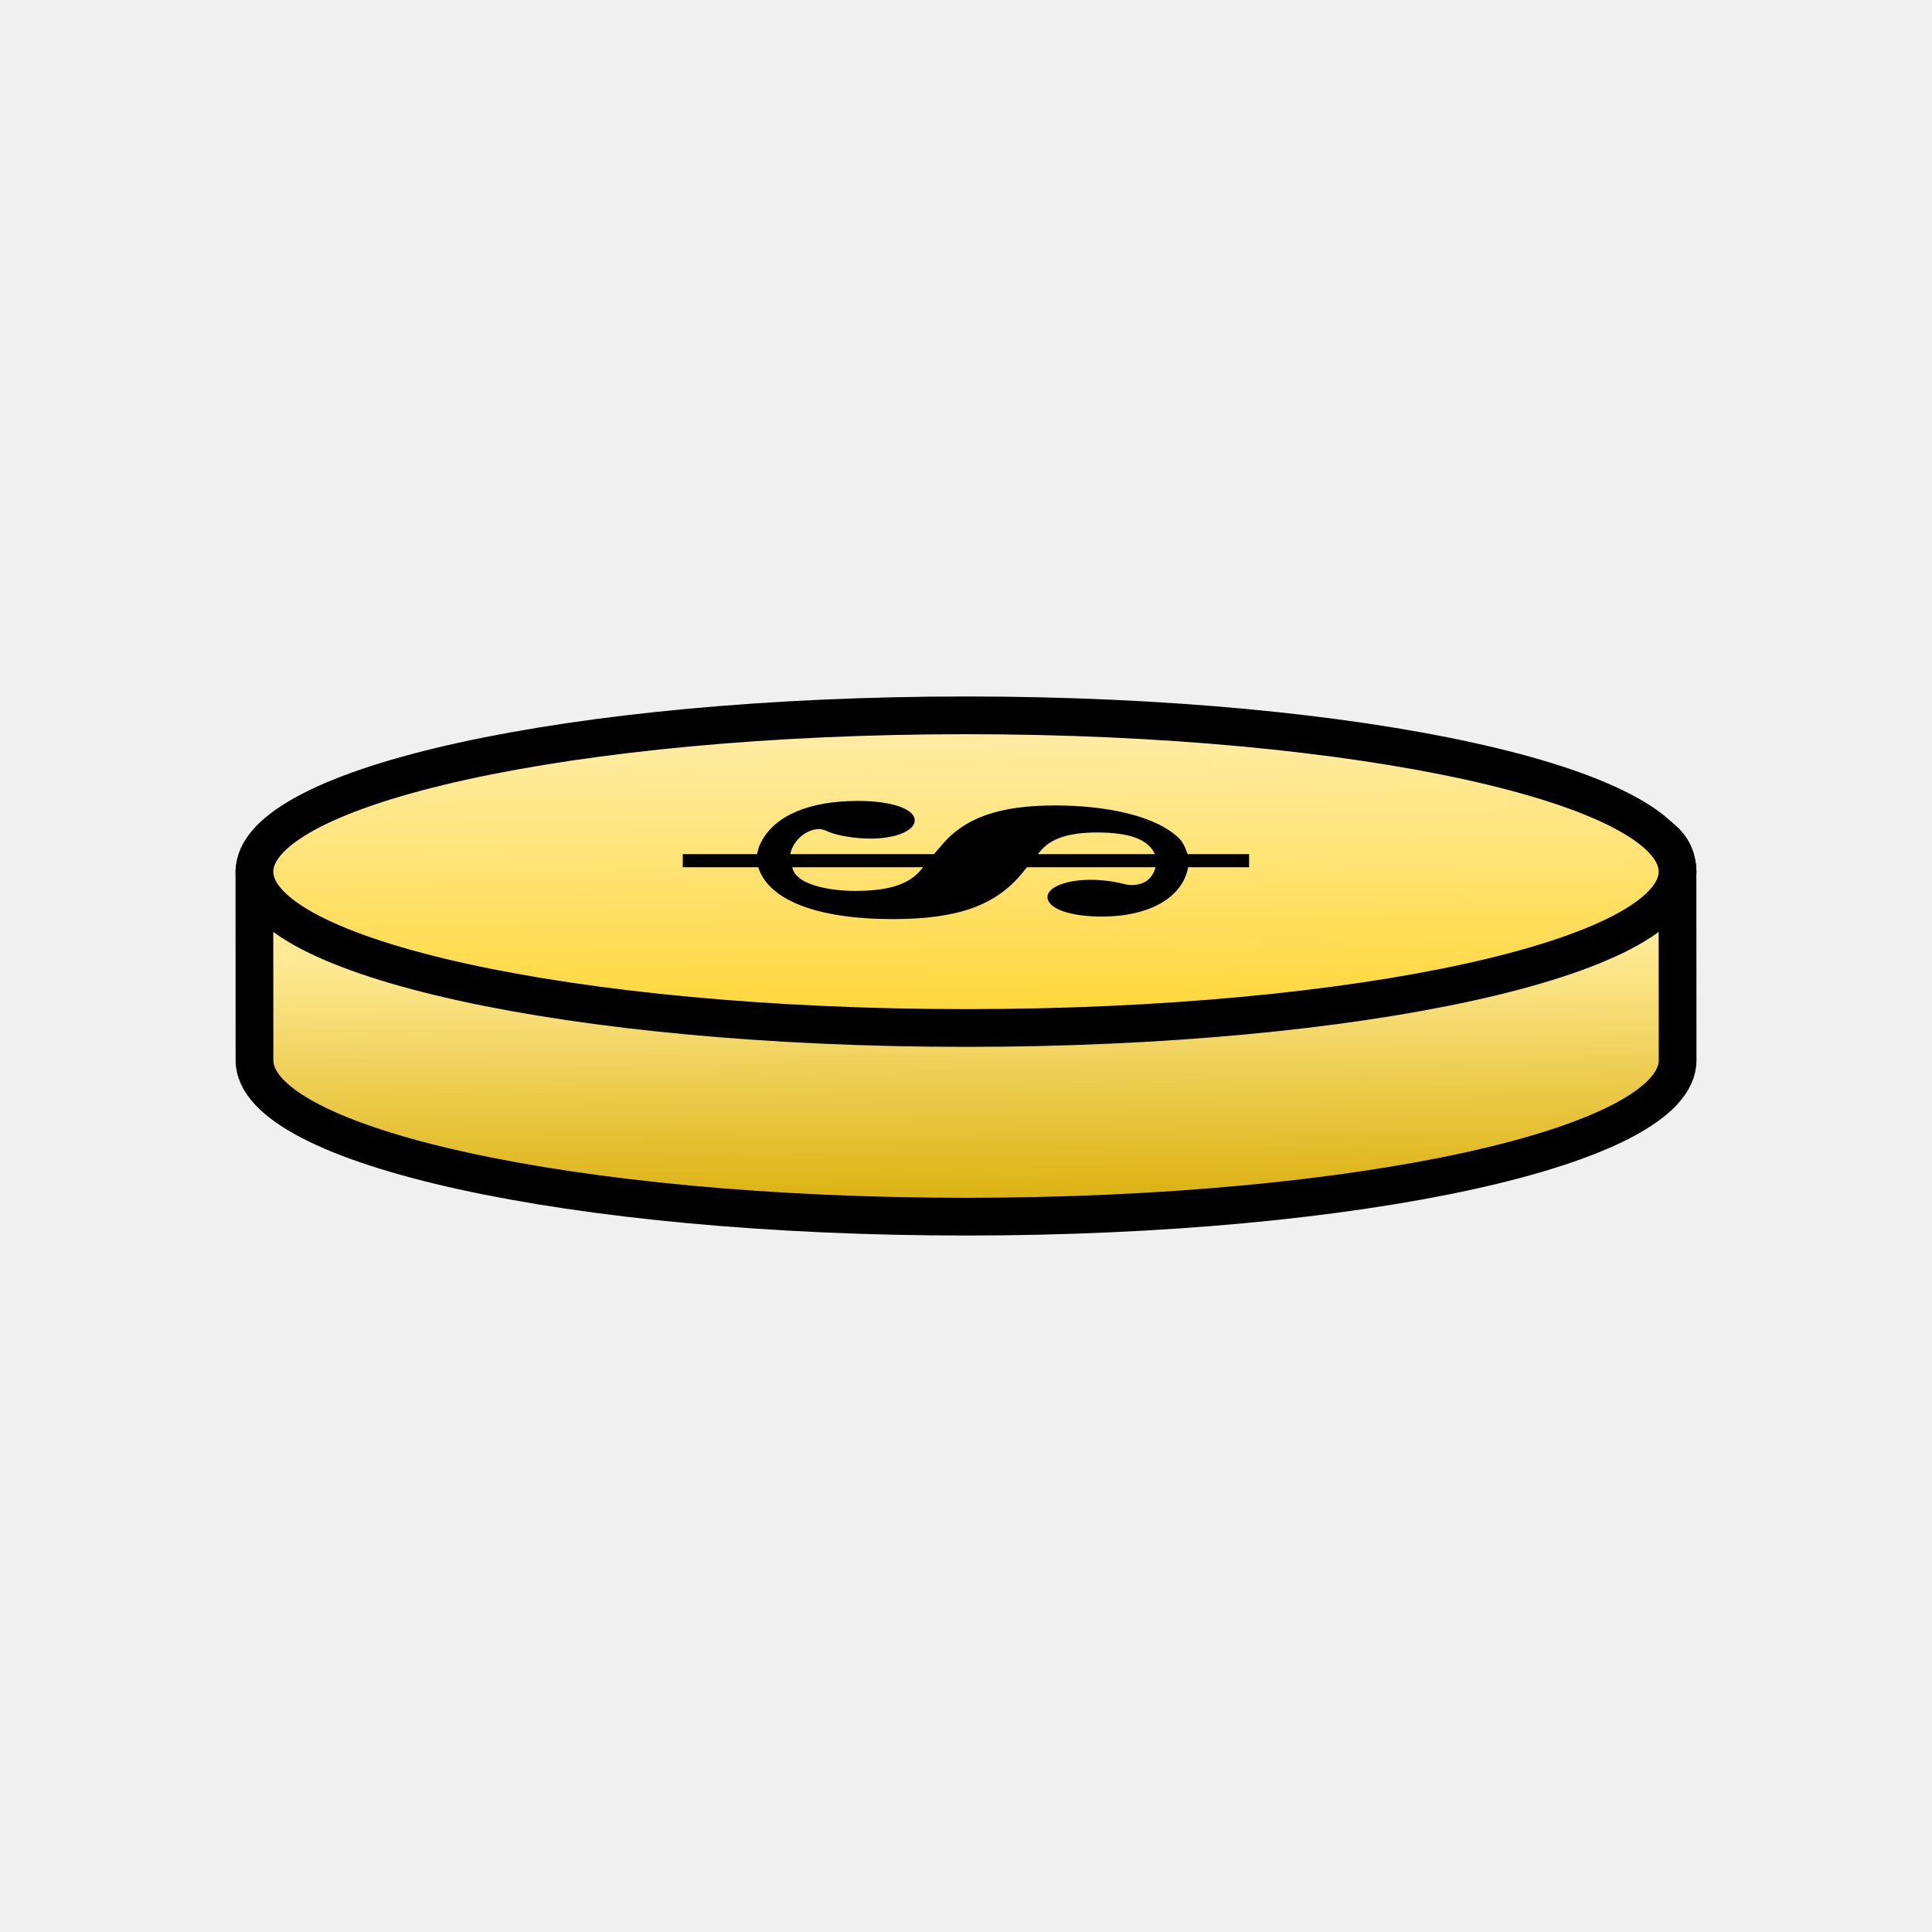
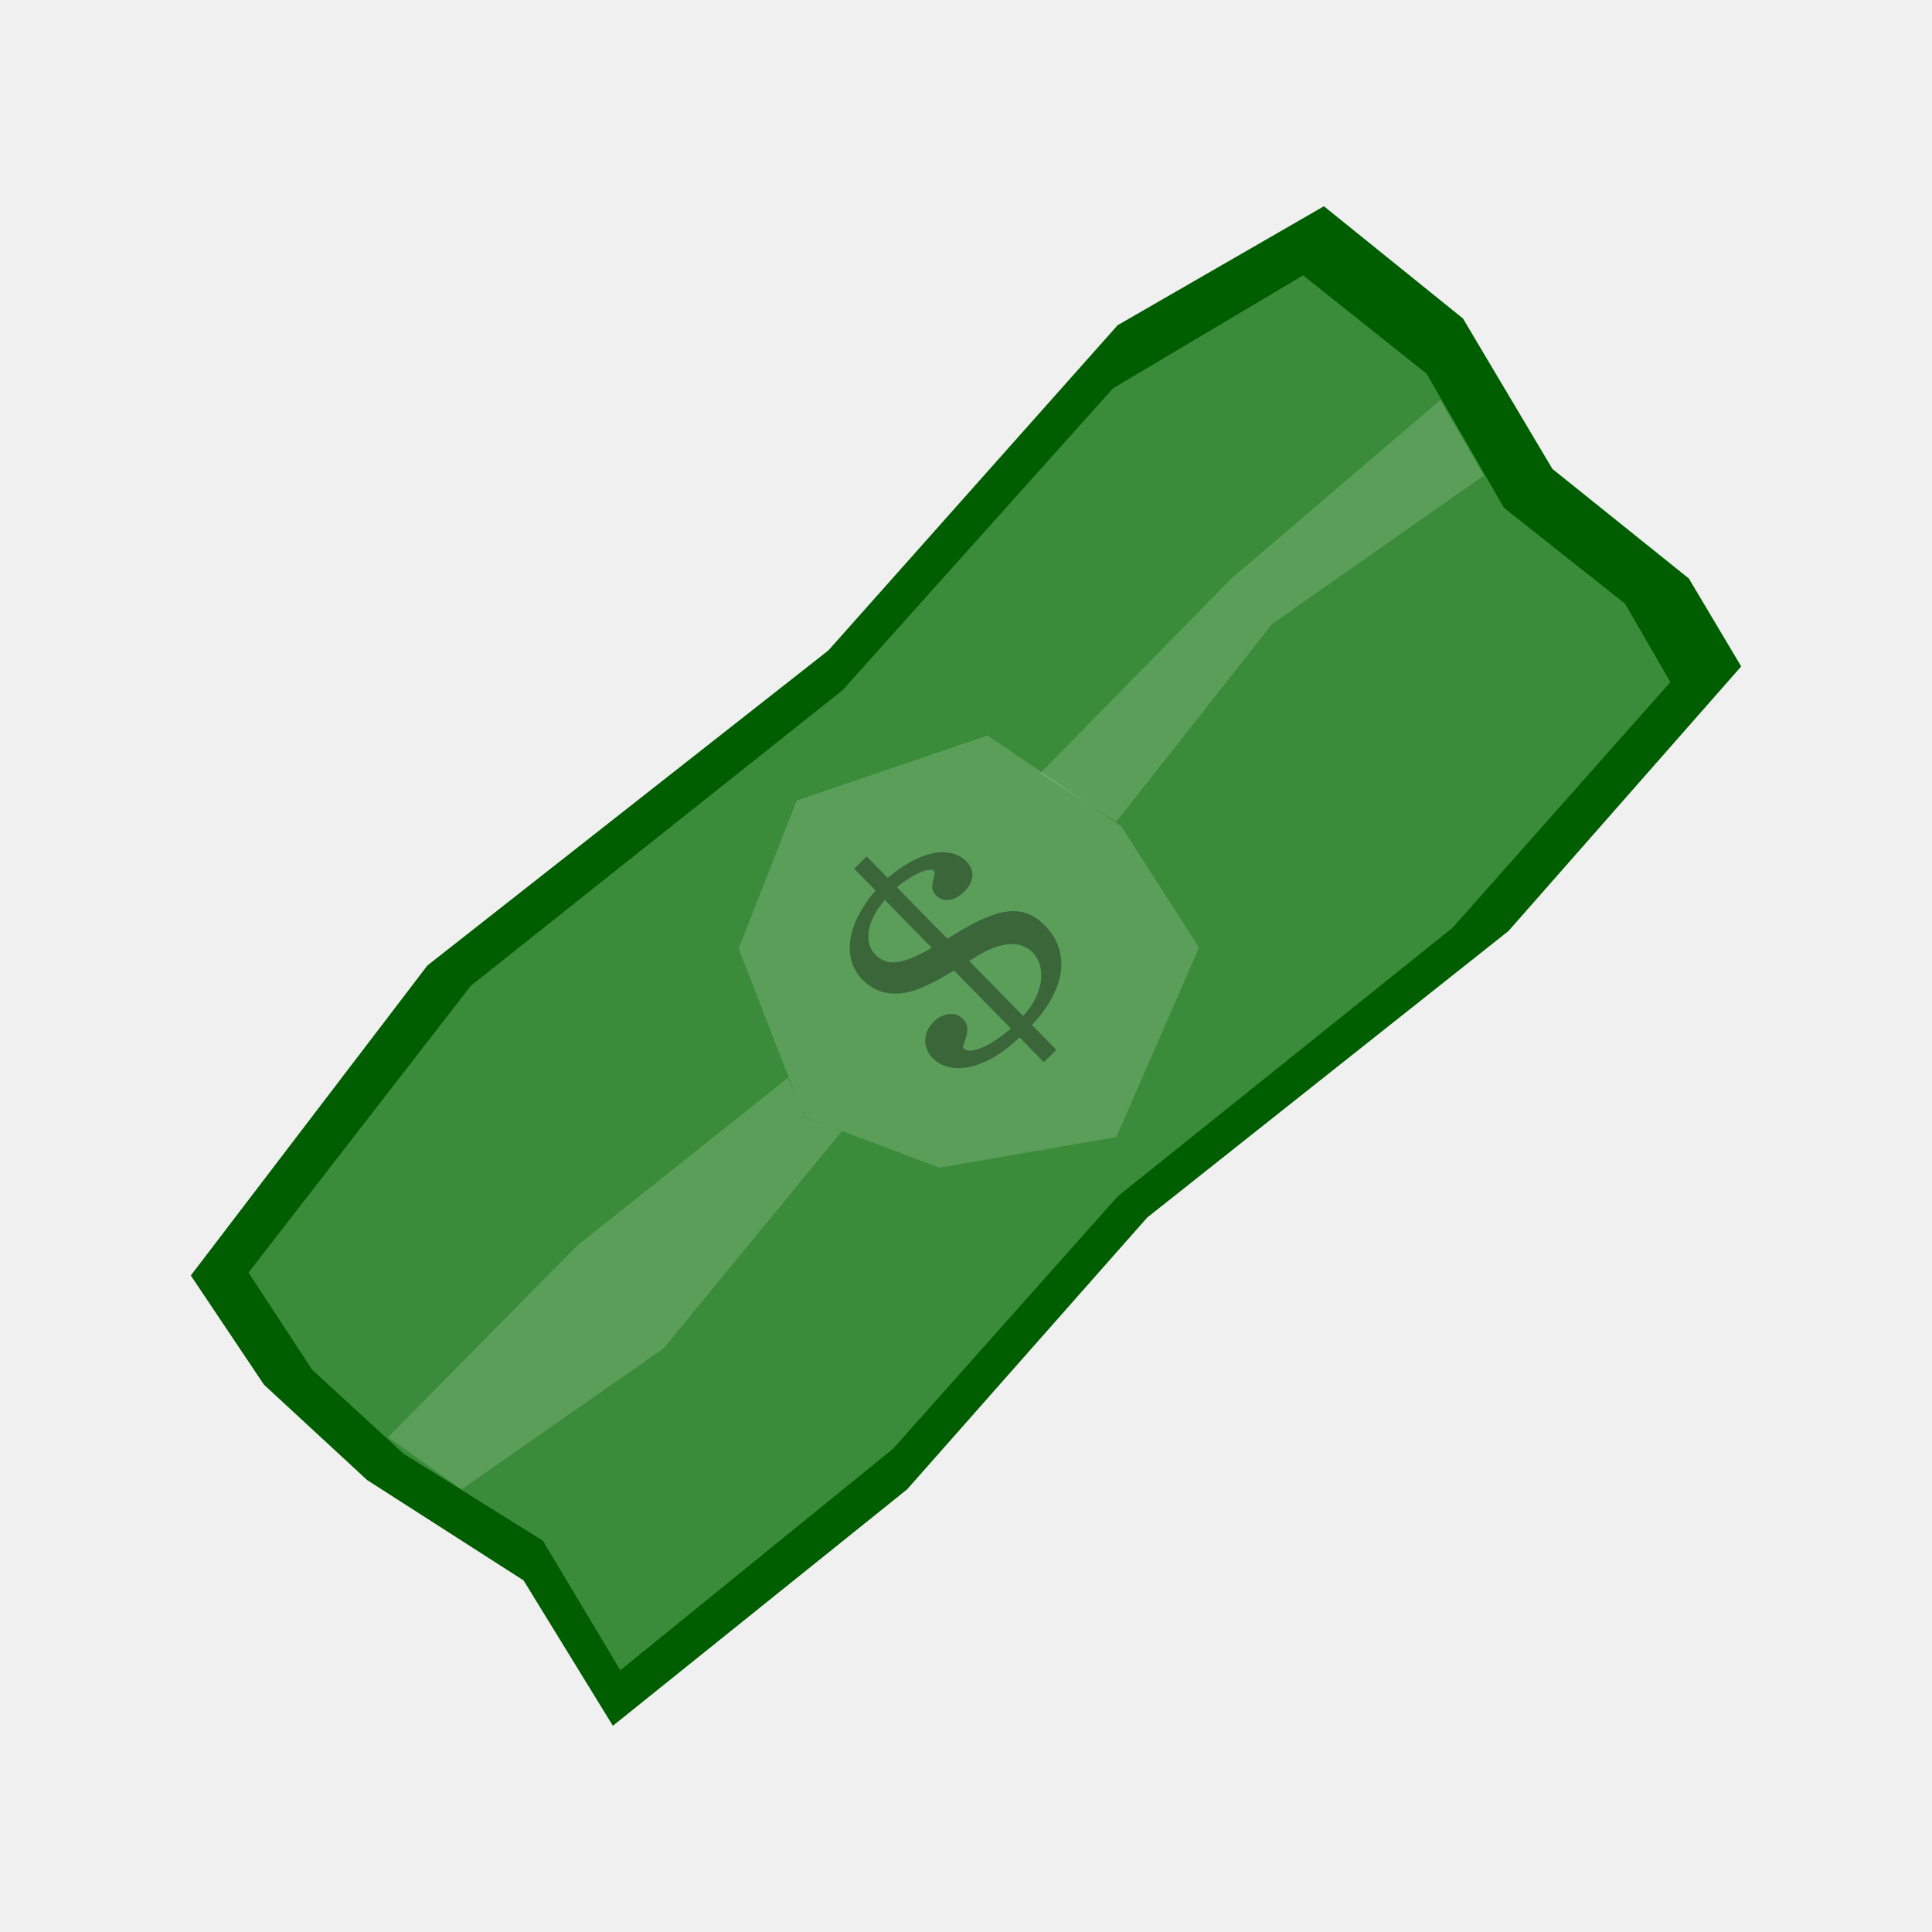
- <svg xmlns="http://www.w3.org/2000/svg" xmlns:xlink="http://www.w3.org/1999/xlink" width="256" height="256" viewBox="0 0 256 256" id="svg4228" version="1.1">
-   <defs id="defs4230">
-     <linearGradient id="linearGradient4823">
-       <stop style="stop-color:#ffeb96;stop-opacity:1" offset="0" id="stop4825" />
-       <stop style="stop-color:#d7aa00;stop-opacity:1" offset="1" id="stop4827" />
-     </linearGradient>
-     <linearGradient id="linearGradient4815">
-       <stop style="stop-color:#ffeda7;stop-opacity:1" offset="0" id="stop4817" />
-       <stop style="stop-color:#ffd739;stop-opacity:1" offset="1" id="stop4819" />
-     </linearGradient>
-     <linearGradient xlink:href="#linearGradient4815" id="linearGradient4821" x1="351.429" y1="313.077" x2="351.786" y2="352.005" gradientUnits="userSpaceOnUse" gradientTransform="translate(-220.2143,581.8479)" />
-     <linearGradient xlink:href="#linearGradient4823" id="linearGradient4829" x1="346.061" y1="342.871" x2="346.429" y2="380.371" gradientUnits="userSpaceOnUse" gradientTransform="translate(-220.5664,581.8479)" />
-   </defs>
+ <svg xmlns="http://www.w3.org/2000/svg" width="256" height="256" viewBox="0 0 256 256" id="svg4228" version="1.1">
+   <defs id="defs4230" />
  <g id="layer1" transform="translate(0,-796.3622)">
-     <g id="g10779">
-       <g transform="translate(-1.7110272e-6,-2.347924)" id="g4835">
-         <path style="opacity:1;fill:url(#linearGradient4829);fill-opacity:1;fill-rule:evenodd;stroke:#000000;stroke-width:5;stroke-linecap:round;stroke-linejoin:round;stroke-miterlimit:4;stroke-dasharray:none;stroke-opacity:1" d="m 222.291,939.21 c 0.006,11.44 -42.213,20.714 -94.286,20.714 -52.073,0 -94.281,-9.274 -94.286,-20.714 l -0.01,-24.851 c -0.004,-8.98 42.244,7.322 54.489,6.067 12.093,-1.239 25.582,-1.931 39.806,-1.931 33.153,0 94.263,-21.939 94.272,-4.194 z" id="path4795" />
-         <ellipse style="opacity:1;fill:url(#linearGradient4821);fill-opacity:1;fill-rule:evenodd;stroke:#000000;stroke-width:5;stroke-linecap:round;stroke-linejoin:round;stroke-miterlimit:4;stroke-dasharray:none;stroke-opacity:1" id="path4795-1" cx="128" cy="914.21" rx="94.286" ry="20.714" />
-         <text xml:space="preserve" style="font-style:normal;font-weight:normal;font-size:24.445px;line-height:125%;font-family:sans-serif;letter-spacing:0px;word-spacing:0px;fill:#000000;fill-opacity:1;stroke:none;stroke-width:1px;stroke-linecap:butt;stroke-linejoin:miter;stroke-opacity:1" x="1479.386" y="-61.993" id="text4831" transform="matrix(0,0.6111252,-1.636326,0,0,0)">
-           <tspan id="tspan4833" x="1479.386" y="-61.993" style="font-style:normal;font-variant:normal;font-weight:bold;font-stretch:normal;font-size:48.89px;font-family:'Century SchoolBook URW';-inkscape-font-specification:'Century SchoolBook URW Bold'">$</tspan>
-         </text>
-       </g>
+     <g id="g6333" transform="matrix(0.6470252,-0.6343385,0.6343385,0.6470252,-533.5576,413.0068)">
+       <path id="rect6238" d="m 13.637,867.071 56.442,-8.153 74.12,8.153 63.513,-4.348 33.714,8.697 3.03,25.954 -6.061,24.867 3.03,25.41 -3.536,14.54 -51.392,3.805 -67.049,-7.066 -52.907,3.805 -54.927,-5.435 5.556,-24.323 -6.061,-26.497 -1.01,-20.518 z" style="opacity:1;fill:#005e00;fill-opacity:1;fill-rule:evenodd;stroke:none;stroke-width:8;stroke-linecap:round;stroke-linejoin:round;stroke-miterlimit:4;stroke-dasharray:none;stroke-opacity:1" />
+       <path id="rect6238-6" d="m 19.961,872.676 52.584,-7.192 69.053,7.192 59.172,-3.836 31.409,7.671 2.823,22.893 -5.647,21.934 2.823,22.414 -3.294,12.825 -47.879,3.356 -62.466,-6.233 -49.29,3.356 -51.172,-4.794 5.176,-21.455 -5.647,-23.373 -0.941,-18.099 z" style="opacity:1;fill:#3a8c3a;fill-opacity:1;fill-rule:evenodd;stroke:none;stroke-width:8;stroke-linecap:round;stroke-linejoin:round;stroke-miterlimit:4;stroke-dasharray:none;stroke-opacity:1" />
+       <path id="path6286" transform="translate(0,796.3622)" d="m 125.535,83.143 -21.234,9.527 -10.373,24.223 8.945,19.223 21.592,14.885 28.02,-11.314 4.301,-20.65 -4.658,-23.15 z m -107.856,24.644 2.336,12.972 35.521,5.956 40.929,-4.424 -2.533,-5.253 2.319,-5.836 -39.302,-4.066 z" style="opacity:1;fill:#ffffff;fill-opacity:0.161;fill-rule:evenodd;stroke:none;stroke-width:8;stroke-linecap:round;stroke-linejoin:round;stroke-miterlimit:4;stroke-dasharray:none;stroke-opacity:1" />
+       <path id="path6286-2" d="m 153.777,901.59 2.934,12.852 36.537,-4.708 37.325,6.177 3.161,-12.334 -40.088,-2.758 z" style="opacity:1;fill:#ffffff;fill-opacity:0.161;fill-rule:evenodd;stroke:none;stroke-width:8;stroke-linecap:round;stroke-linejoin:round;stroke-miterlimit:4;stroke-dasharray:none;stroke-opacity:1" />
+       <text transform="scale(1.130572,0.8845083)" id="text6329" y="1047.581" x="98.093" style="font-style:normal;font-weight:normal;font-size:48.13px;line-height:125%;font-family:sans-serif;letter-spacing:0px;word-spacing:0px;fill:#000000;fill-opacity:0.356;stroke:none;stroke-width:1px;stroke-linecap:butt;stroke-linejoin:miter;stroke-opacity:1" xml:space="preserve">
+         <tspan style="font-style:normal;font-variant:normal;font-weight:500;font-stretch:normal;font-family:'Century SchoolBook URW';-inkscape-font-specification:'Century SchoolBook URW Medium'" y="1047.581" x="98.093" id="tspan6331">$</tspan>
+       </text>
    </g>
  </g>
</svg>
